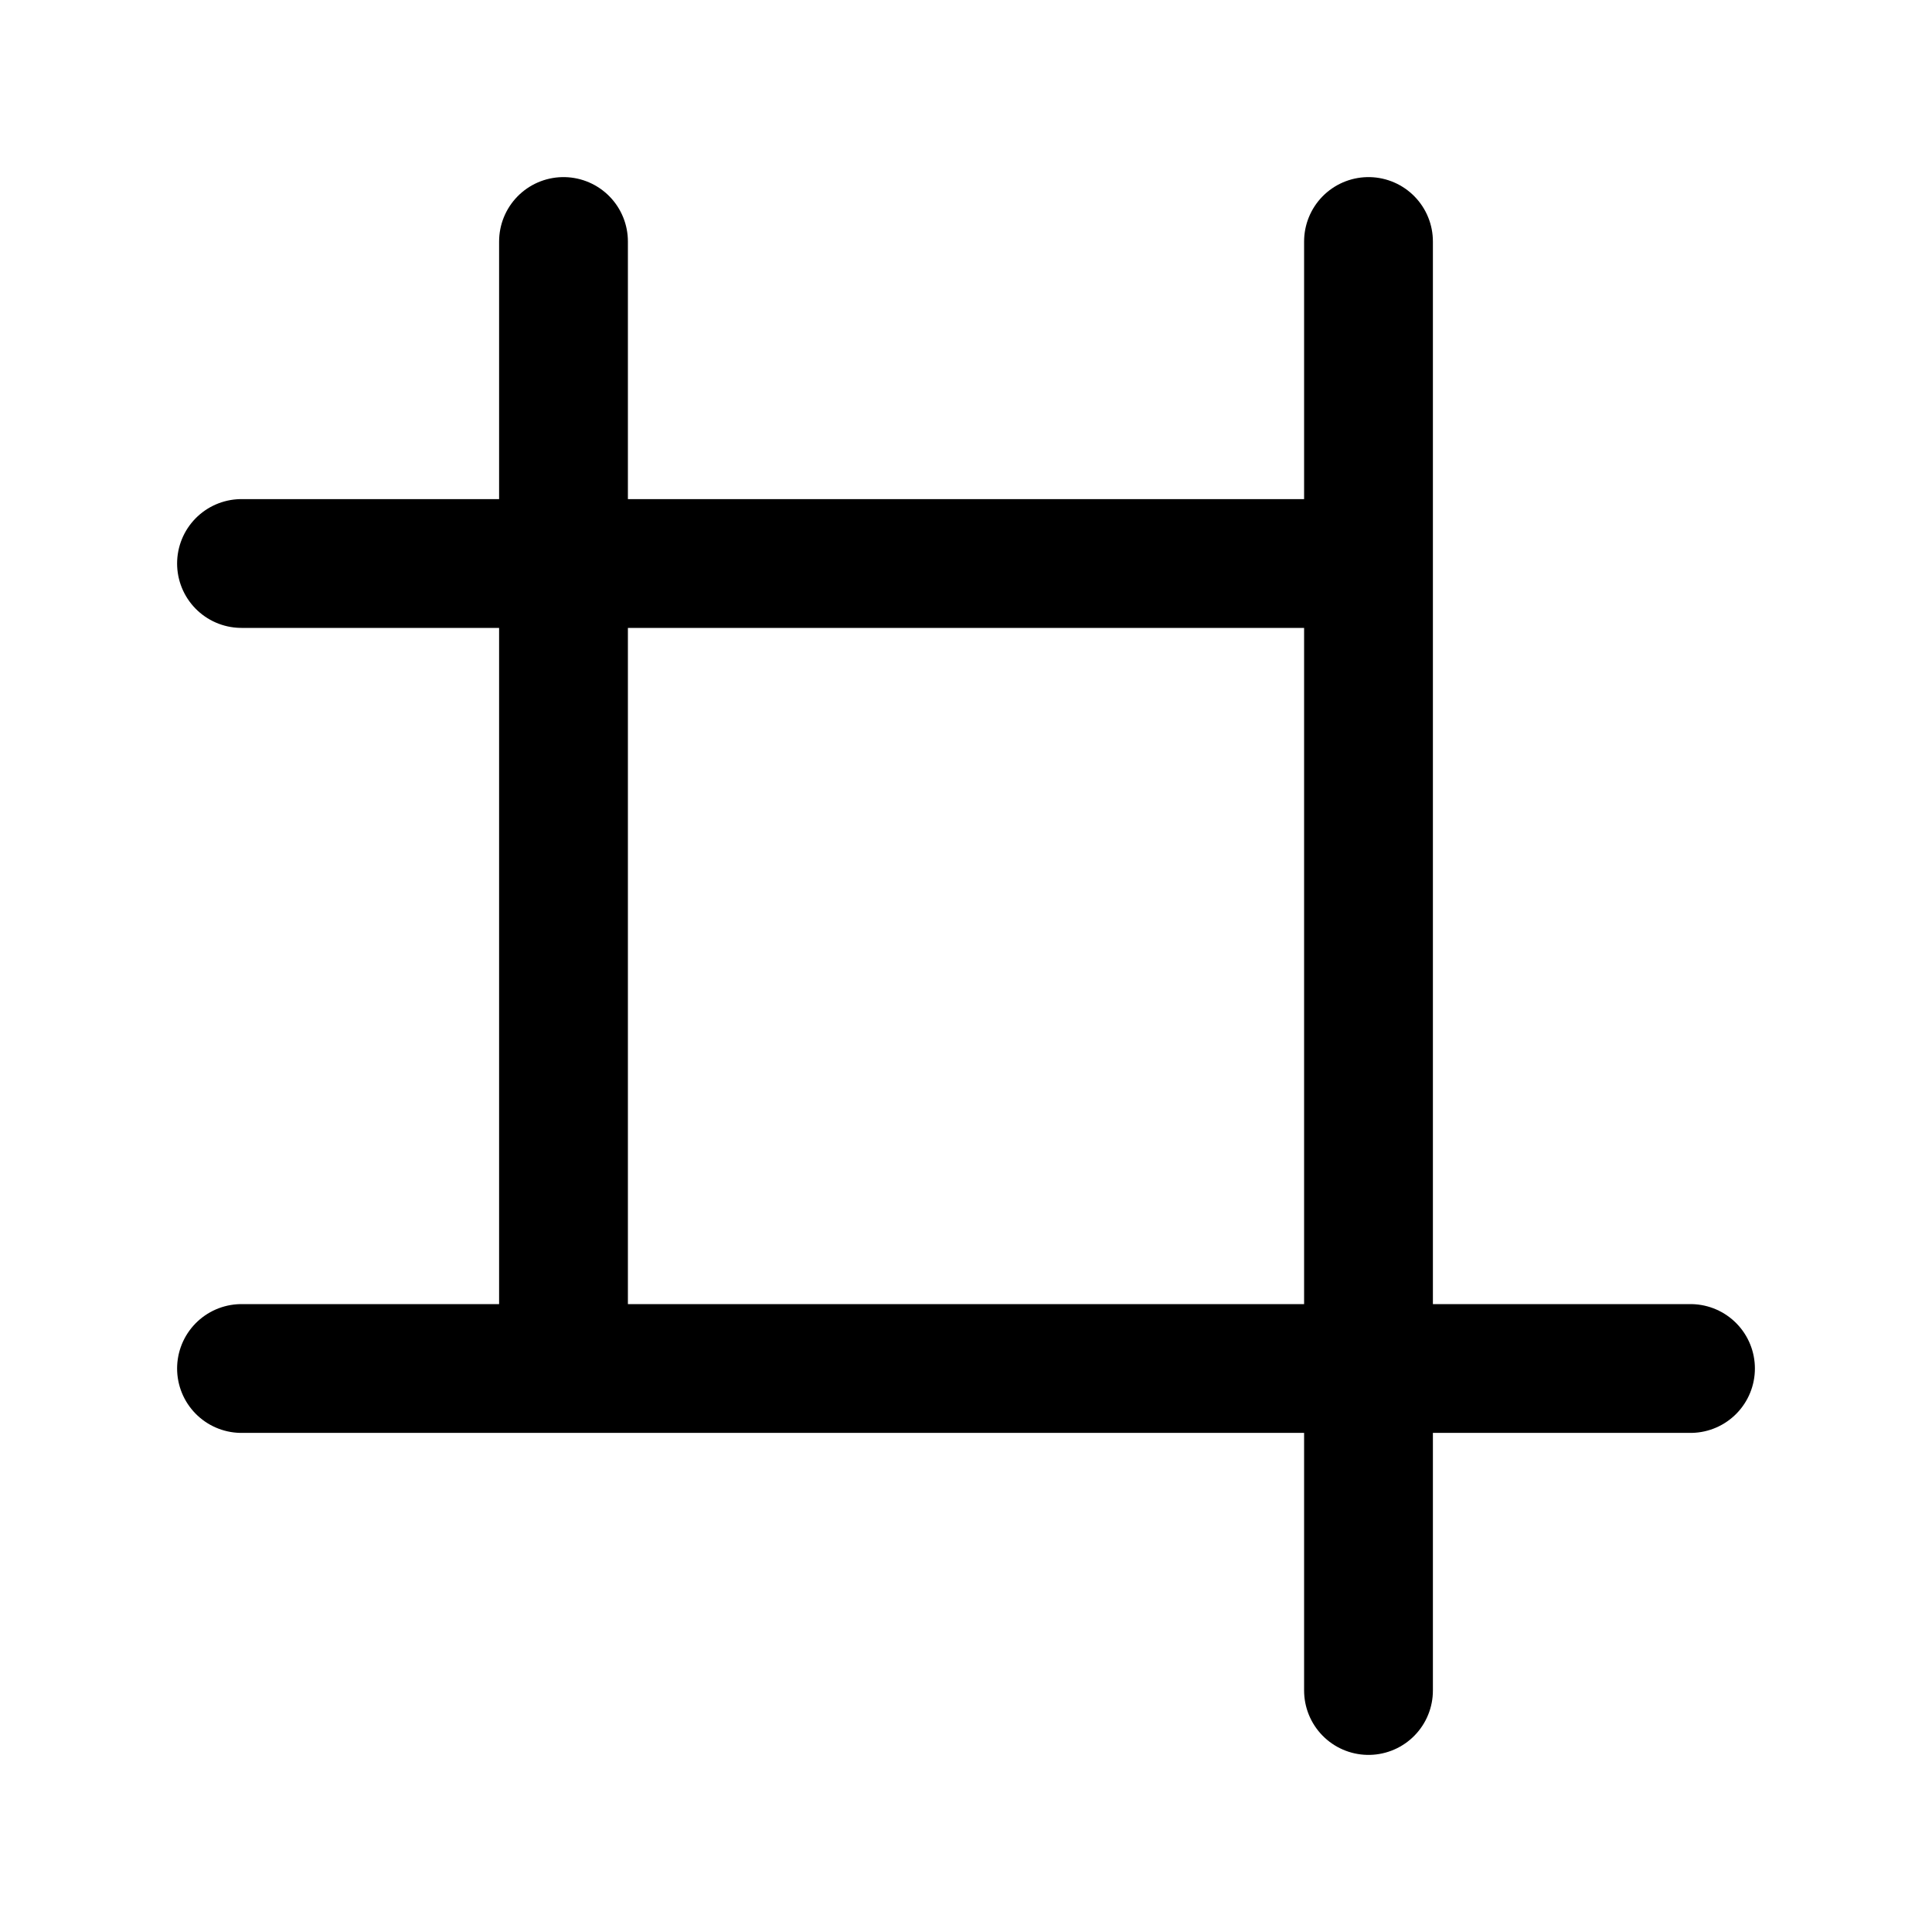
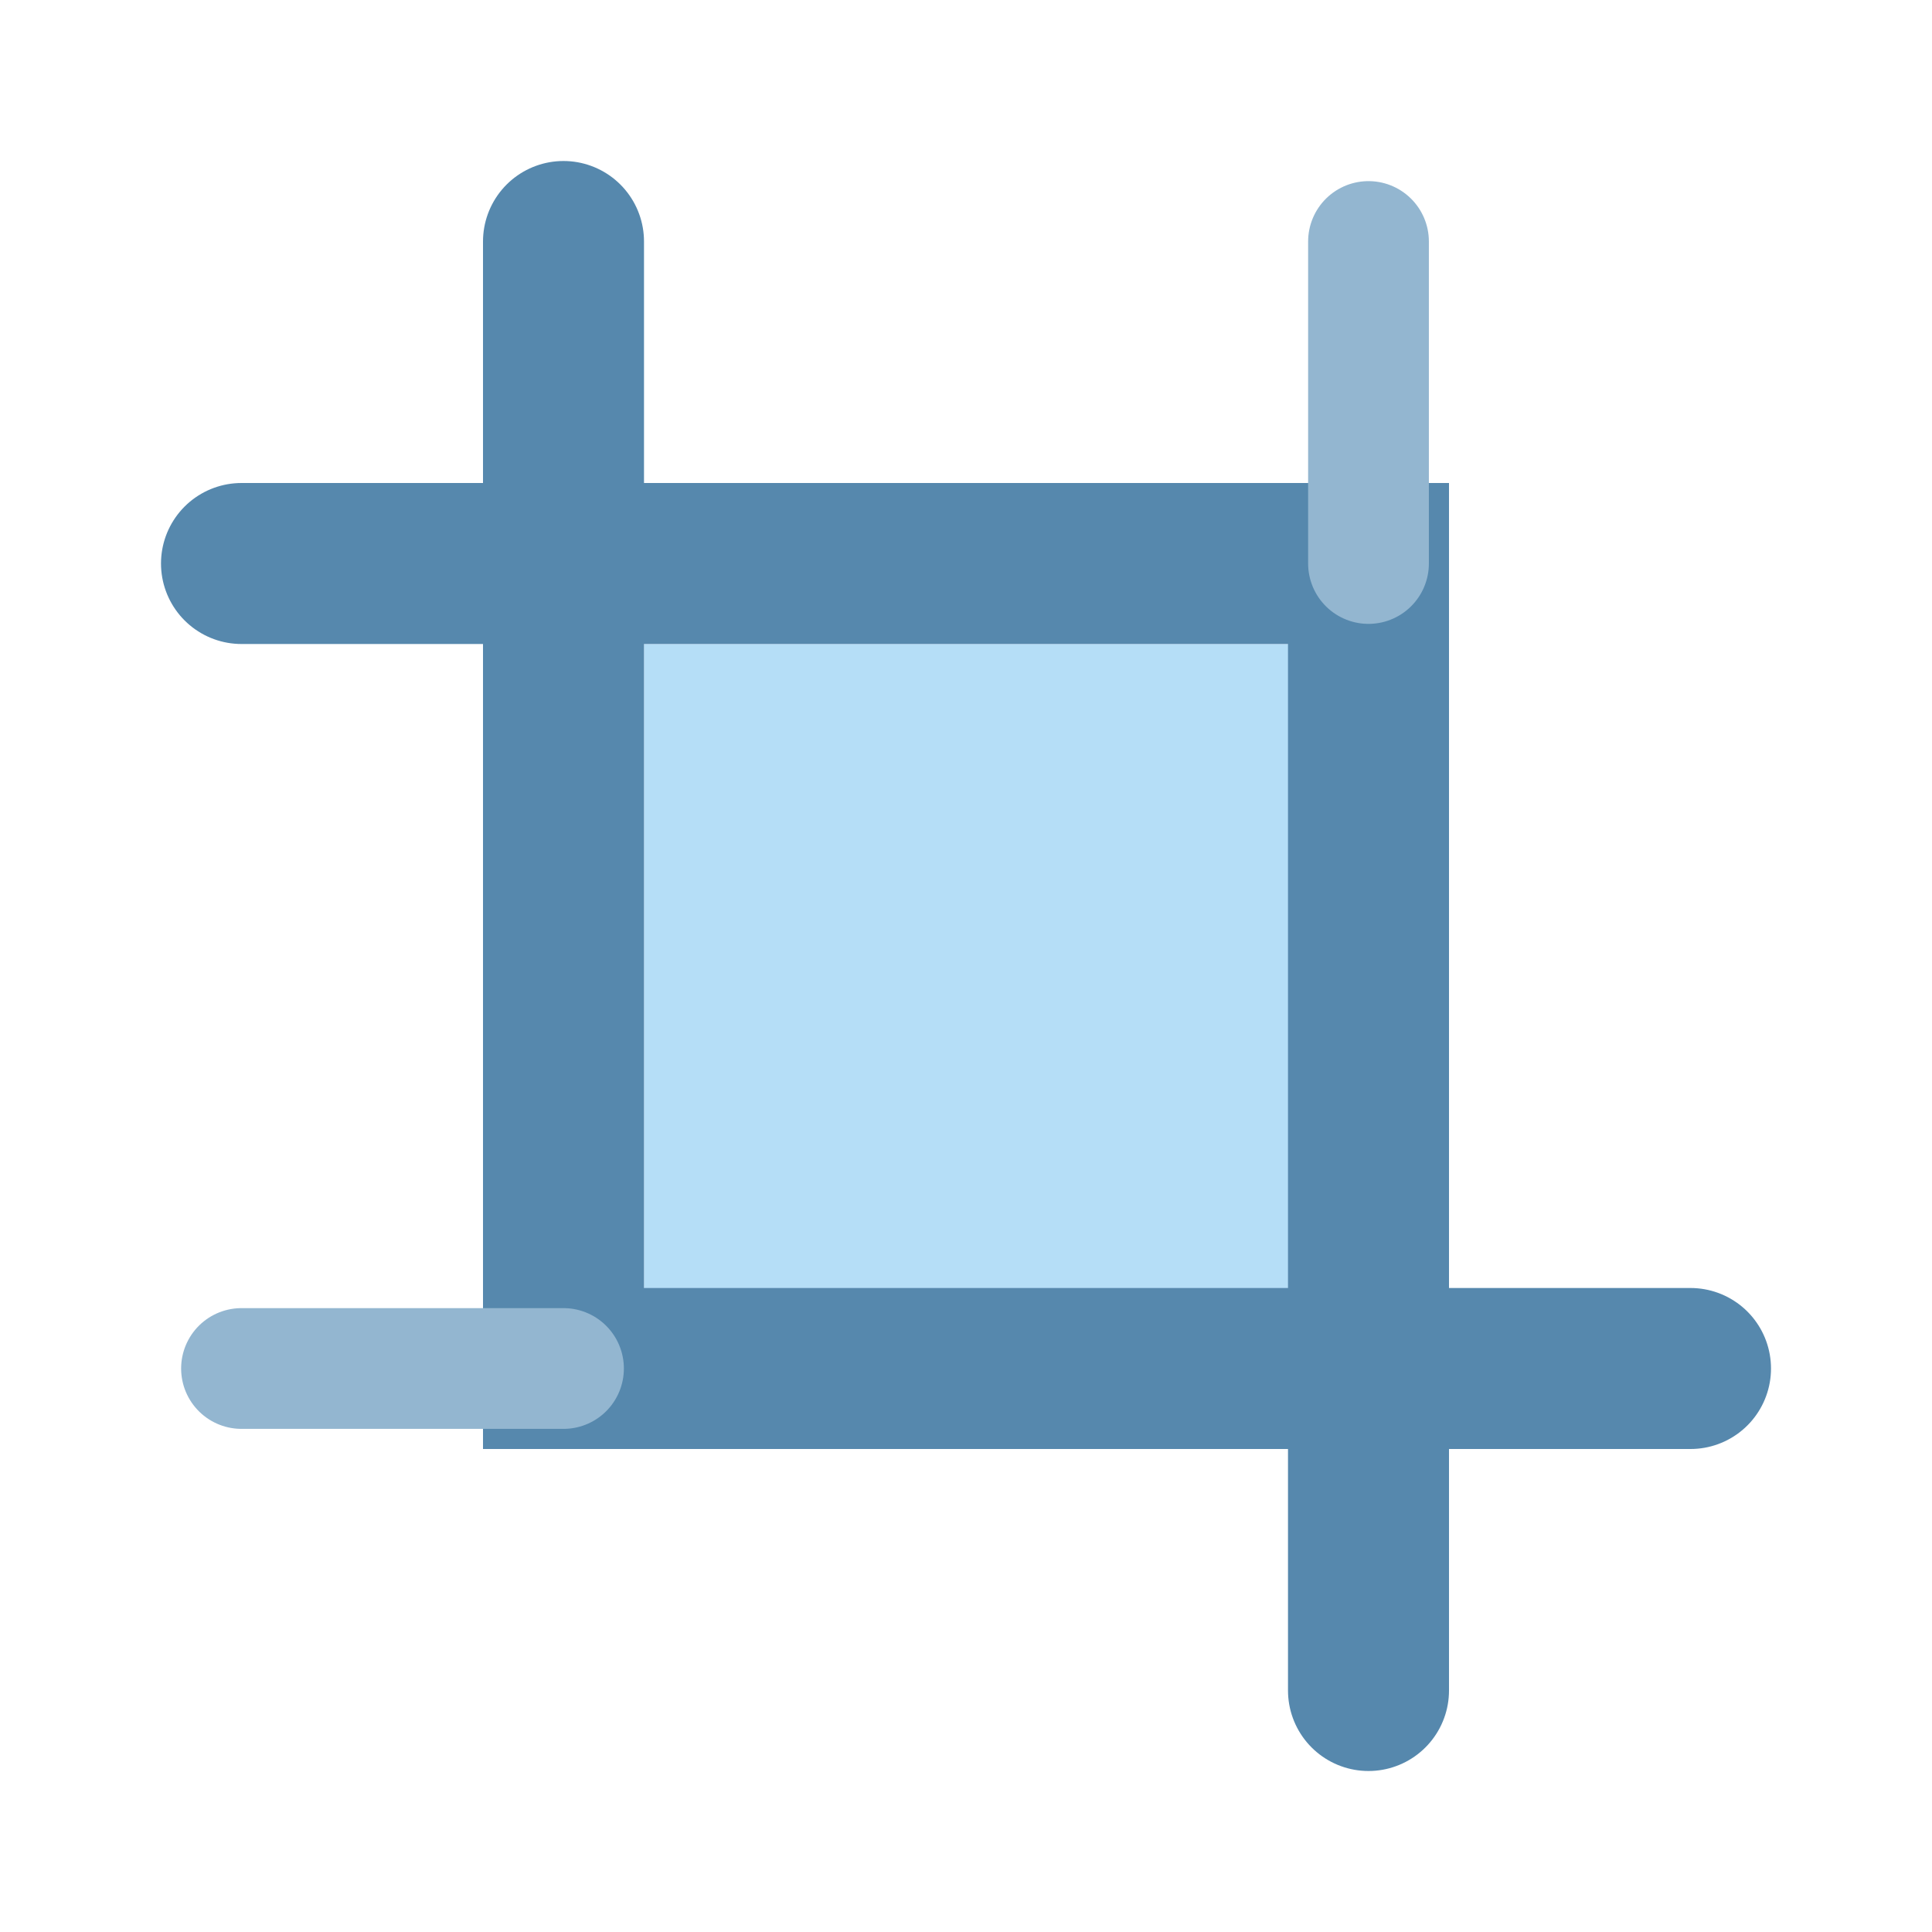
<svg xmlns="http://www.w3.org/2000/svg" width="24" height="24" viewBox="0 0 24 24">
-   <path d="M7 3v14h14M3 7h14v14M17 3v4M3 17h4" fill="none" stroke="#000000" stroke-width="1.6" stroke-linecap="round" stroke-linejoin="round" />
+   <path d="M8 8h9v9H8Z" fill="#b5def7" />
+   <path d="M7 3v14h14M3 7h14v14" fill="none" stroke="#5688ad" stroke-width="2" stroke-linecap="round" />
+   <path d="M17 3v4M3 17h4" stroke="#93b6d0" stroke-width="1.5" stroke-linecap="round" />
</svg>
